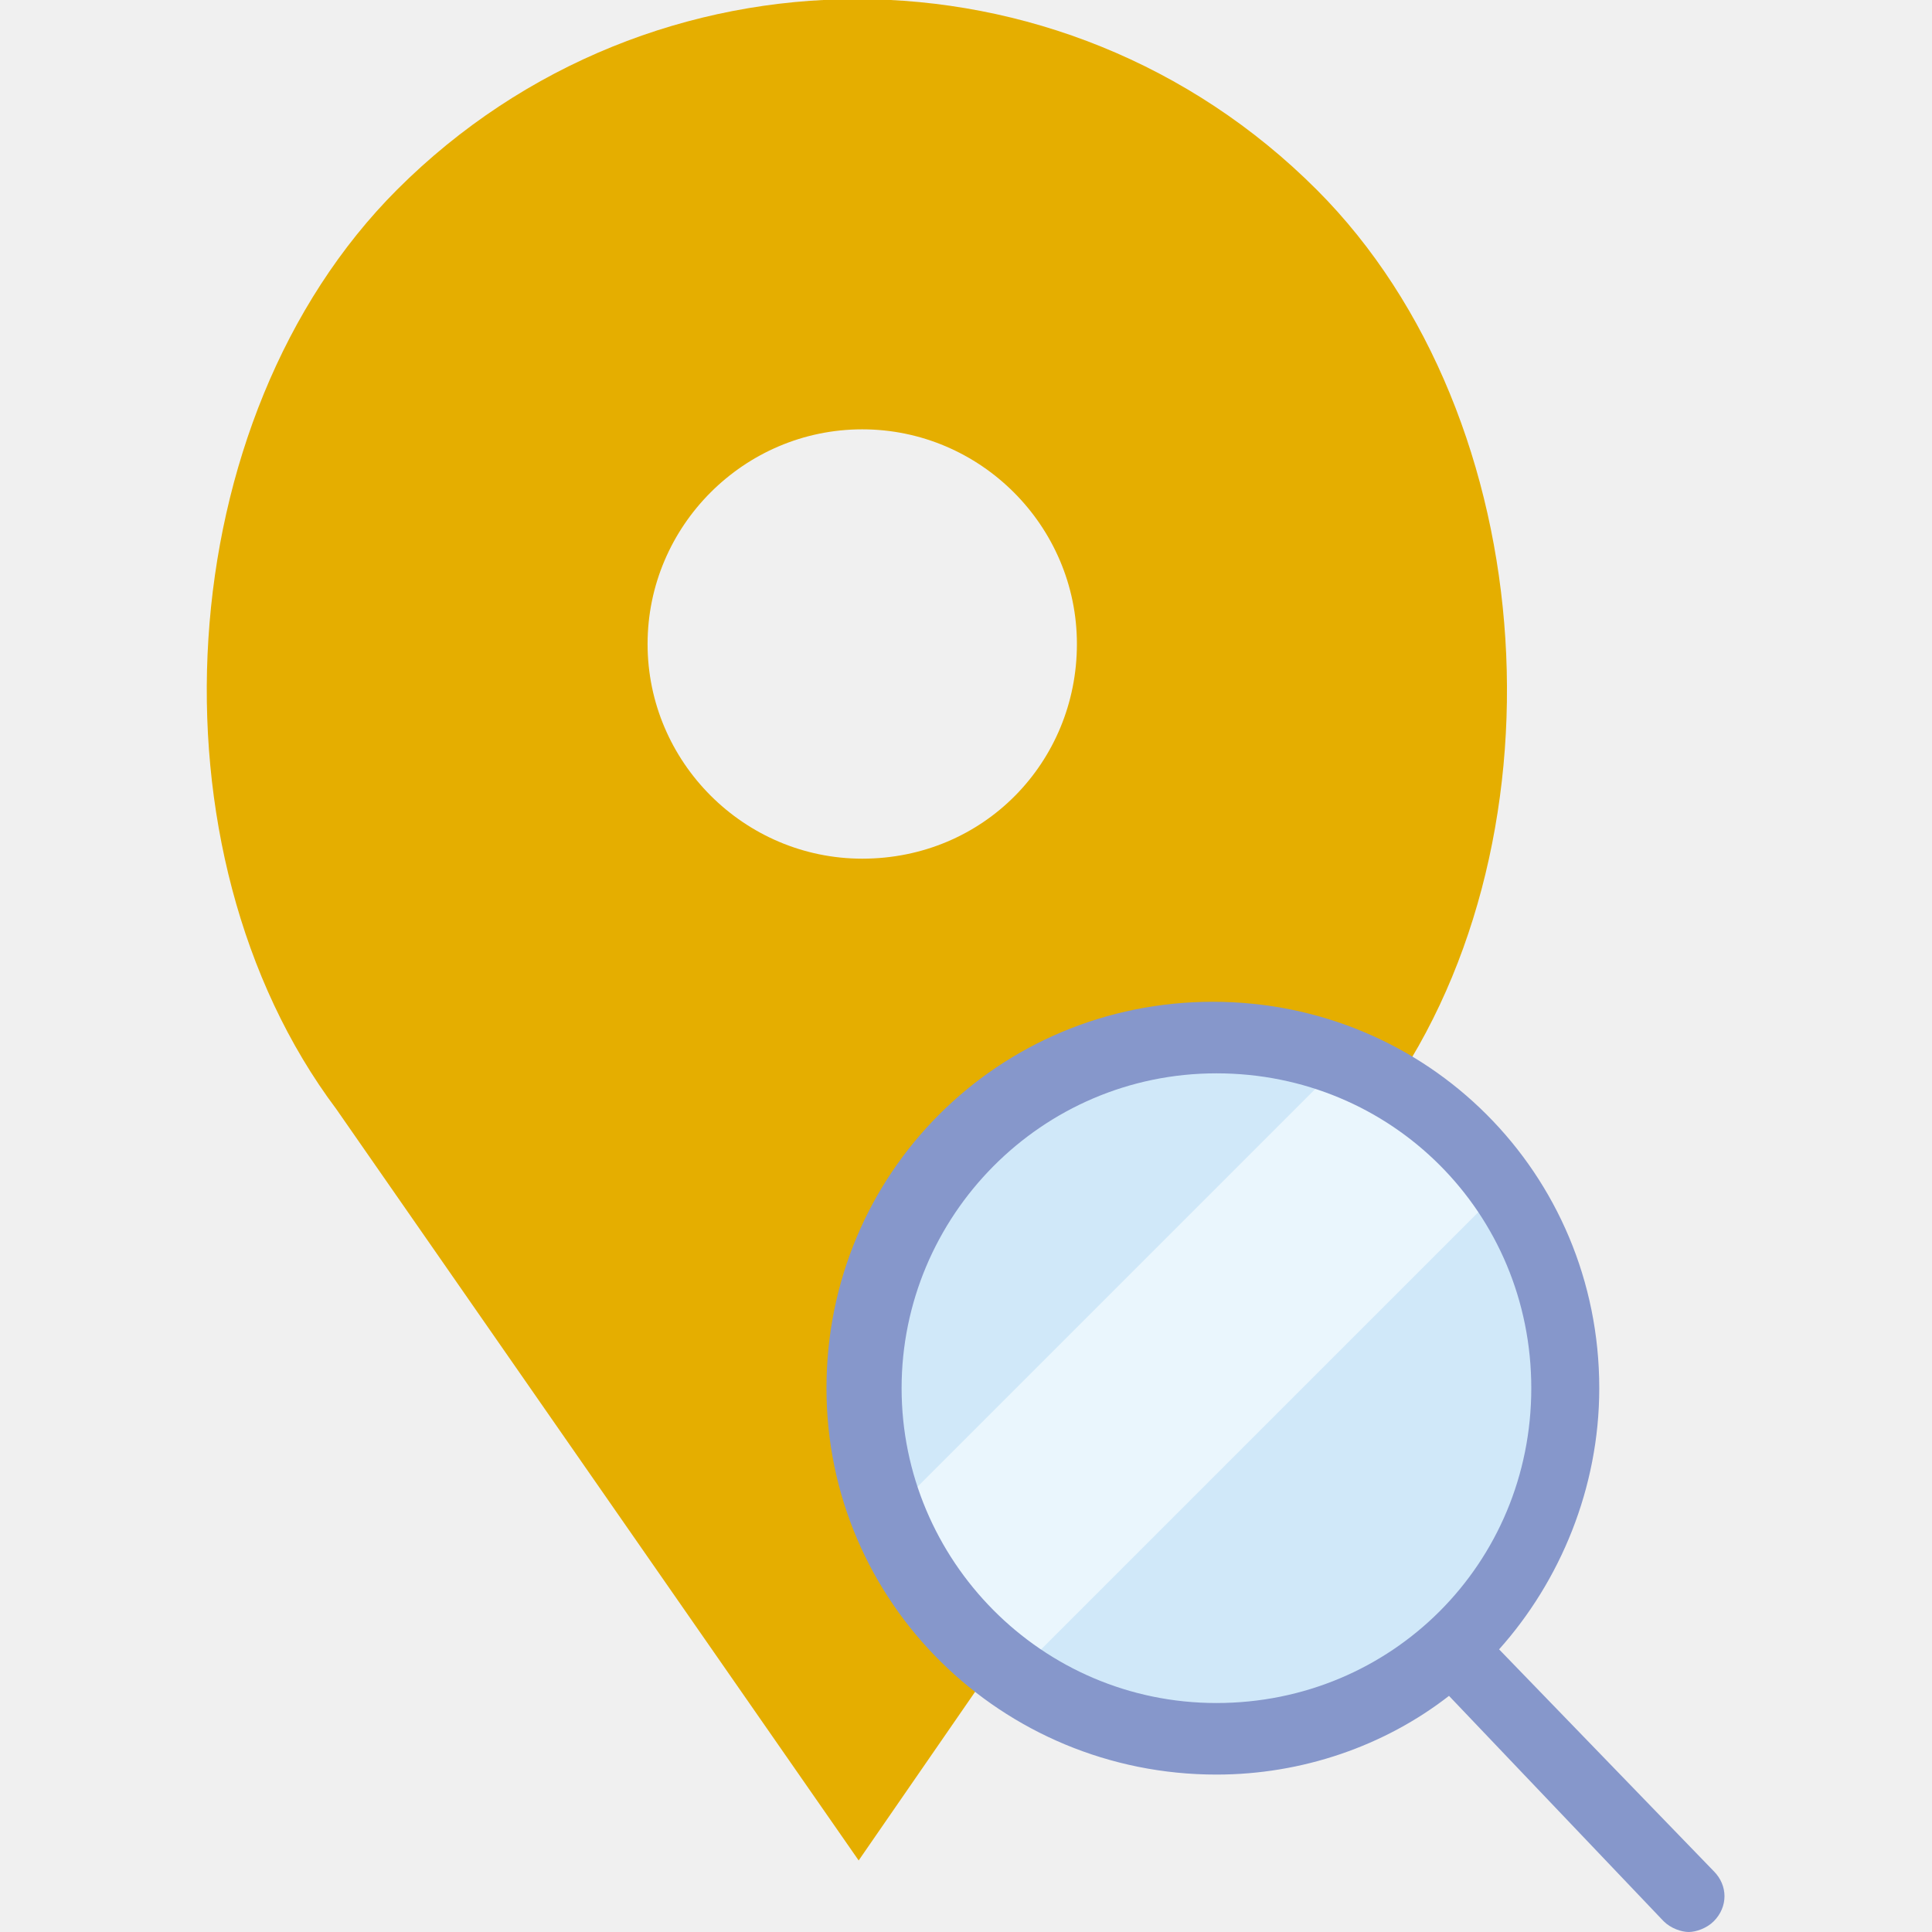
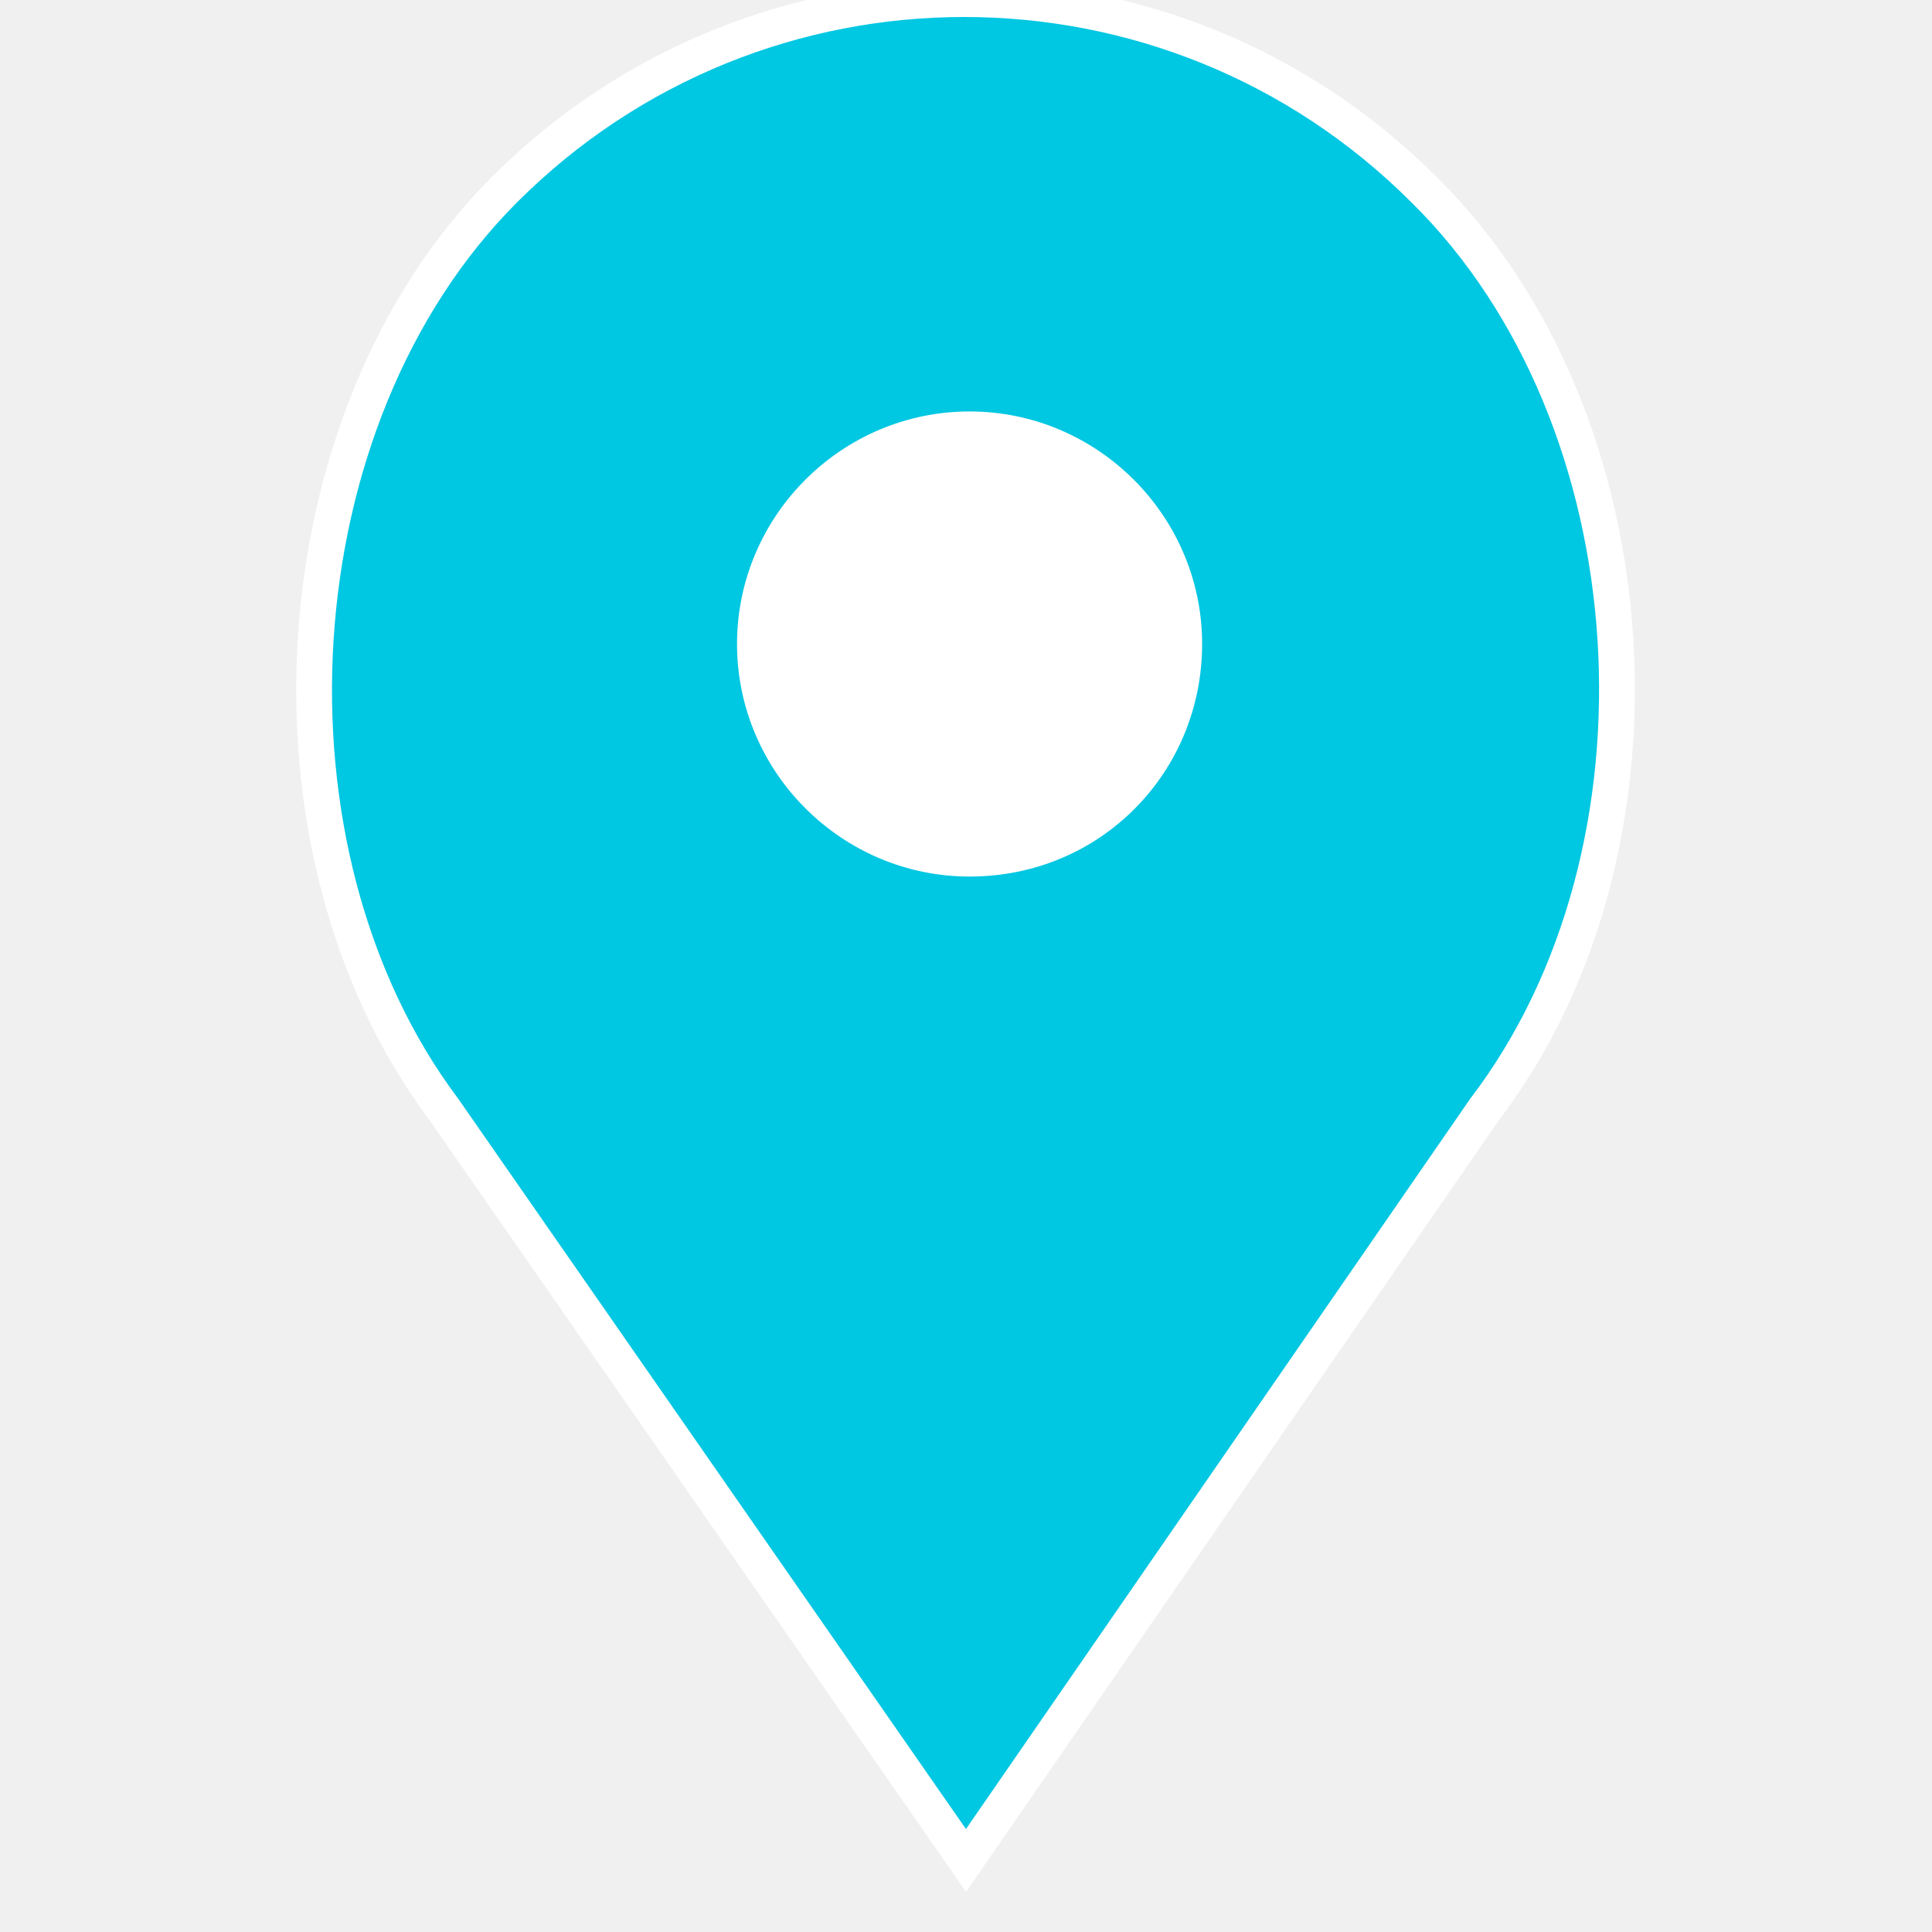
<svg xmlns="http://www.w3.org/2000/svg" version="1.1" id="Capa_1" x="0px" y="0px" viewBox="0 0 54 54" style="enable-background:new 0 0 54 54;" xml:space="preserve">
  <style type="text/css">
- 	.st0{fill:#E5AE00;}
- 	.st1{fill:#D0E8F9;}
- 	.st2{fill:#EAF6FD;}
- 	.st3{fill:#8697CB;}
+ 	.st0{fill:#FFFFFF;}
+ 	.st1{fill:#00C7E2;stroke:#FFFFFF;stroke-miterlimit:10;}
</style>
+   <rect x="18.3" y="7.6" class="st0" width="16" height="23.7" />
  <g>
-     <path class="st0" d="M36.8,5.3L36.8,5.3c-7.1-7.1-18.6-7.1-25.7,0l0,0C4.7,11.7,4,23.8,9.4,31L24,52l14.5-21   C43.9,23.8,43.2,11.7,36.8,5.3z M24.1,24c-3.3,0-6-2.7-6-6s2.7-6,6-6s6,2.7,6,6S27.5,24,24.1,24z" />
-     <g>
-       <circle class="st1" cx="34" cy="38.8" r="9.8" />
-       <path class="st2" d="M37.5,29.7L24.9,42.3c0.7,1.8,1.9,3.4,3.5,4.5L42,33.2C40.9,31.6,39.3,30.4,37.5,29.7z" />
-       <path class="st3" d="M47.9,52.3l-6-6.2c1.7-1.9,2.8-4.5,2.8-7.3c0-6-4.8-10.8-10.8-10.8s-10.8,4.8-10.8,10.8S28,49.6,34,49.6    c2.4,0,4.7-0.8,6.5-2.2l6,6.3c0.2,0.2,0.5,0.3,0.7,0.3c0.2,0,0.5-0.1,0.7-0.3C48.3,53.3,48.3,52.7,47.9,52.3z M25.2,38.8    c0-4.8,3.9-8.8,8.8-8.8s8.8,3.9,8.8,8.8s-3.9,8.8-8.8,8.8S25.2,43.6,25.2,38.8z" />
-     </g>
+     <path class="st1" d="M39.8,5.3L39.8,5.3c-7.1-7.1-18.6-7.1-25.7,0l0,0C7.7,11.7,7,23.8,12.4,31L27,52l14.5-21   C47,23.8,46.3,11.7,39.8,5.3z M27.1,24c-3.3,0-6-2.7-6-6s2.7-6,6-6s6,2.7,6,6S30.5,24,27.1,24z" />
  </g>
</svg>
